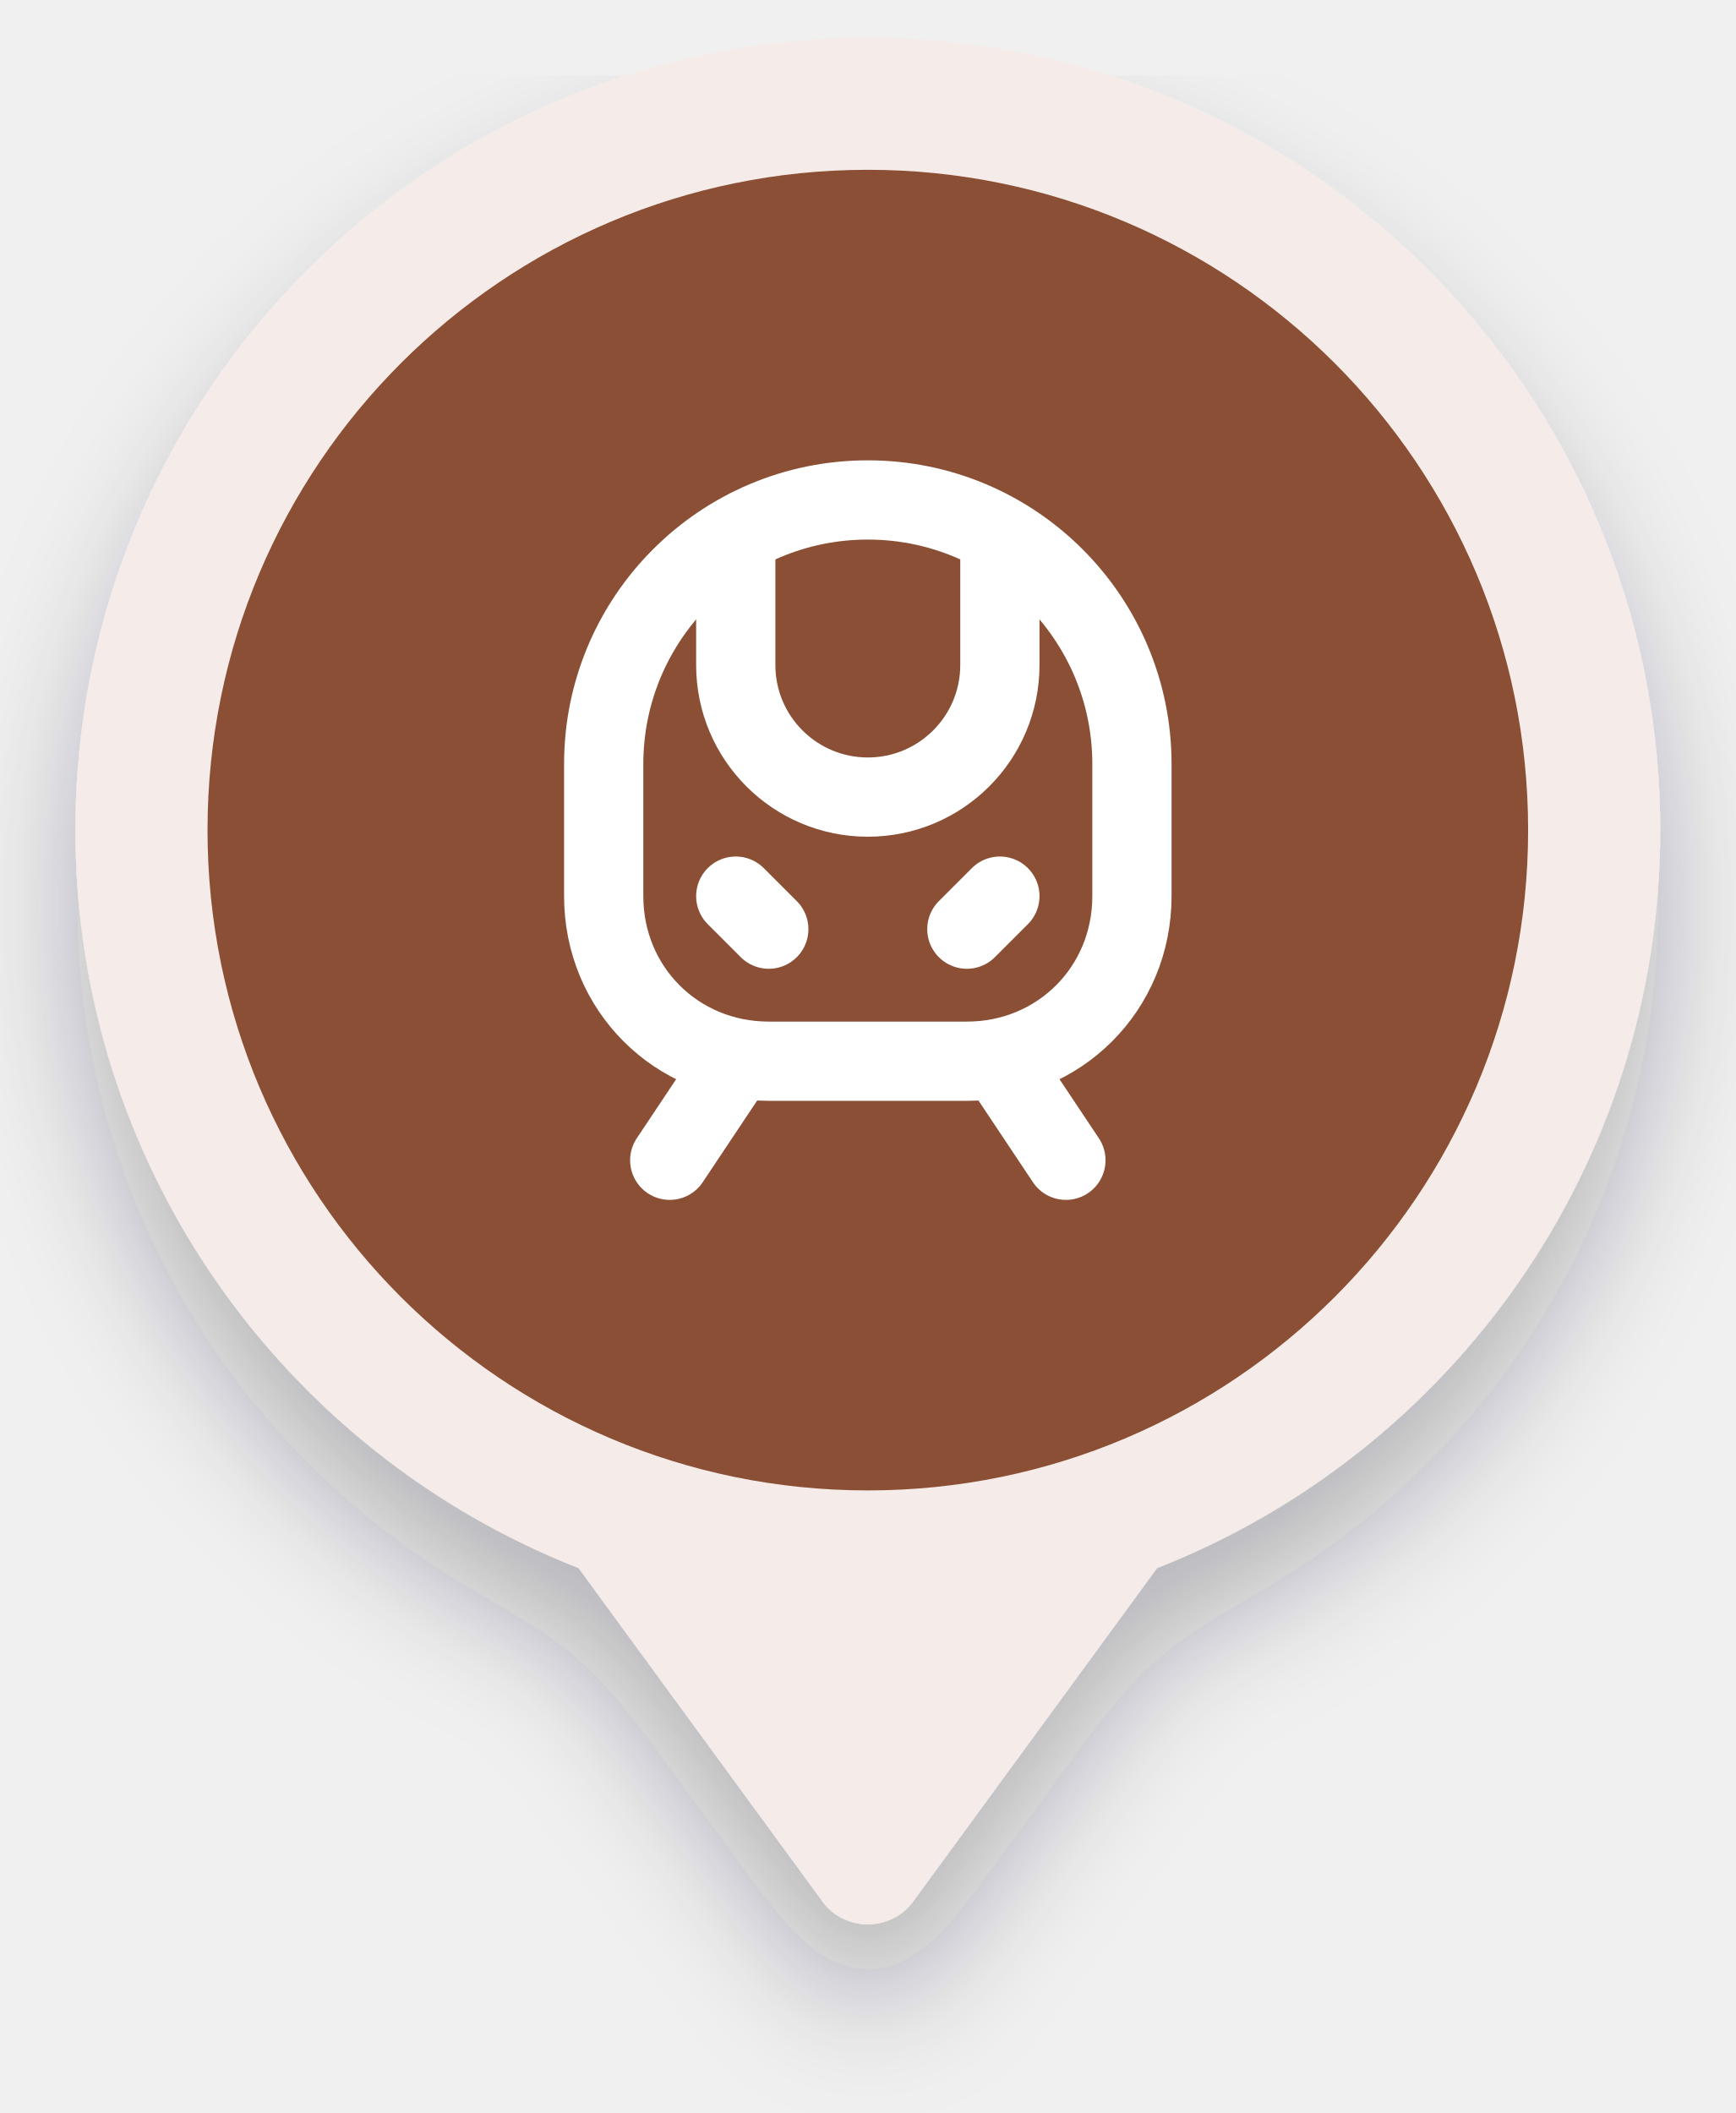
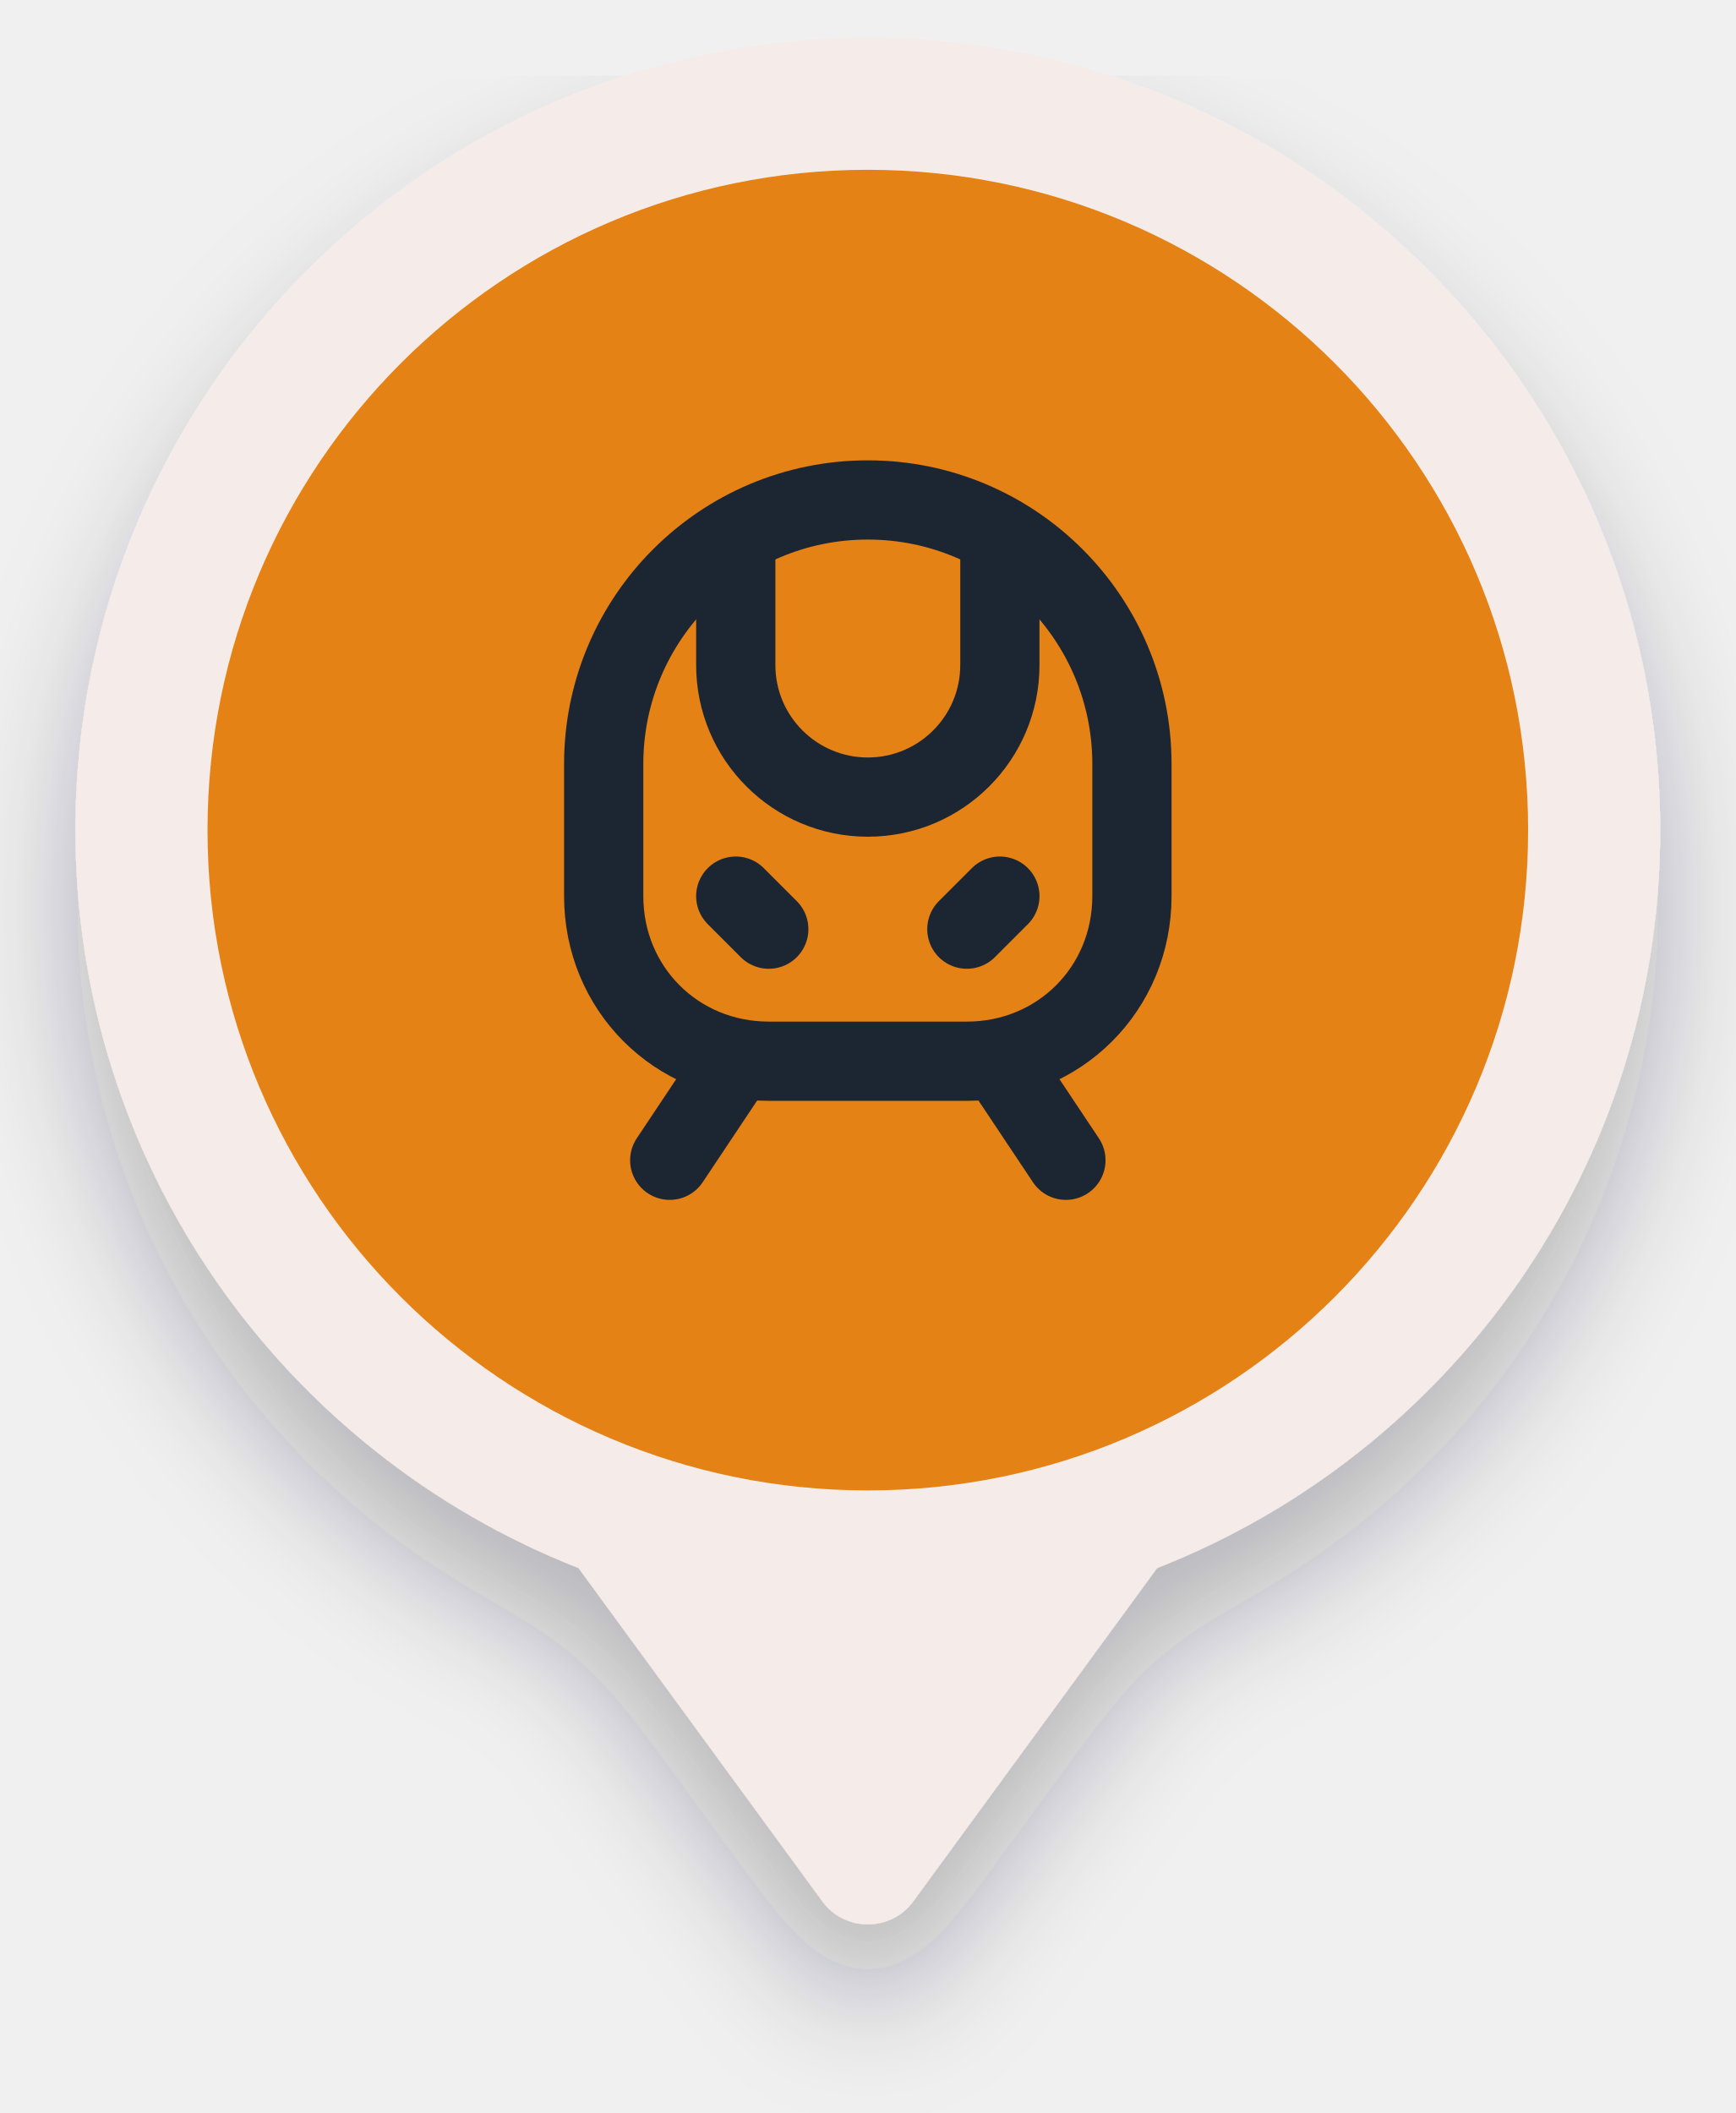
<svg xmlns="http://www.w3.org/2000/svg" width="46" height="56" viewBox="0 0 46 56" fill="none" role="img" aria-label="Rail radio pin">
  <defs>
    <filter id="sh-rail" x="-40%" y="-30%" width="180%" height="170%">
      <feDropShadow dx="0" dy="2" stdDeviation="1.6" flood-color="#1f2530" flood-opacity="0.28" />
    </filter>
  </defs>
  <g transform="translate(2 1)" filter="url(#sh-rail)">
    <path d="M 21 0 C 32.598 0 42 9.402 42 21 C 42 29.893 36.473 37.494 28.666 40.557 L 22.196 49.401 C 22.061 49.586 21.882 49.737 21.674 49.841 C 21.466 49.946 21.235 50 21 50 C 20.765 50 20.534 49.946 20.326 49.841 C 20.118 49.737 19.939 49.586 19.804 49.401 L 13.334 40.557 C 5.527 37.494 0 29.893 0 21 C 0 9.402 9.402 0 21 0 Z" fill="#F5EBE8" />
-     <circle cx="21" cy="21" r="17.5" fill="#8B5034" />
-     <g transform="translate(10.5 10.5) scale(0.875)" fill="none" stroke="#ffffff" stroke-width="2.4" stroke-linecap="round" stroke-linejoin="round">
+     <circle cx="21" cy="21" r="17.5" fill="#e58212" />
+     <g transform="translate(10.5 10.5) scale(0.875)" fill="none" stroke="#1f2530" stroke-width="2.4" stroke-linecap="round" stroke-linejoin="round">
      <path d="M8 3.1V7a4 4 0 0 0 8 0V3.1" />
      <path d="m9 15-1-1" />
      <path d="m15 15 1-1" />
      <path d="M9 19c-2.8 0-5-2.2-5-5v-4a8 8 0 0 1 16 0v4c0 2.8-2.2 5-5 5Z" />
      <path d="m8 19-2 3" />
      <path d="m16 19 2 3" />
    </g>
  </g>
</svg>
